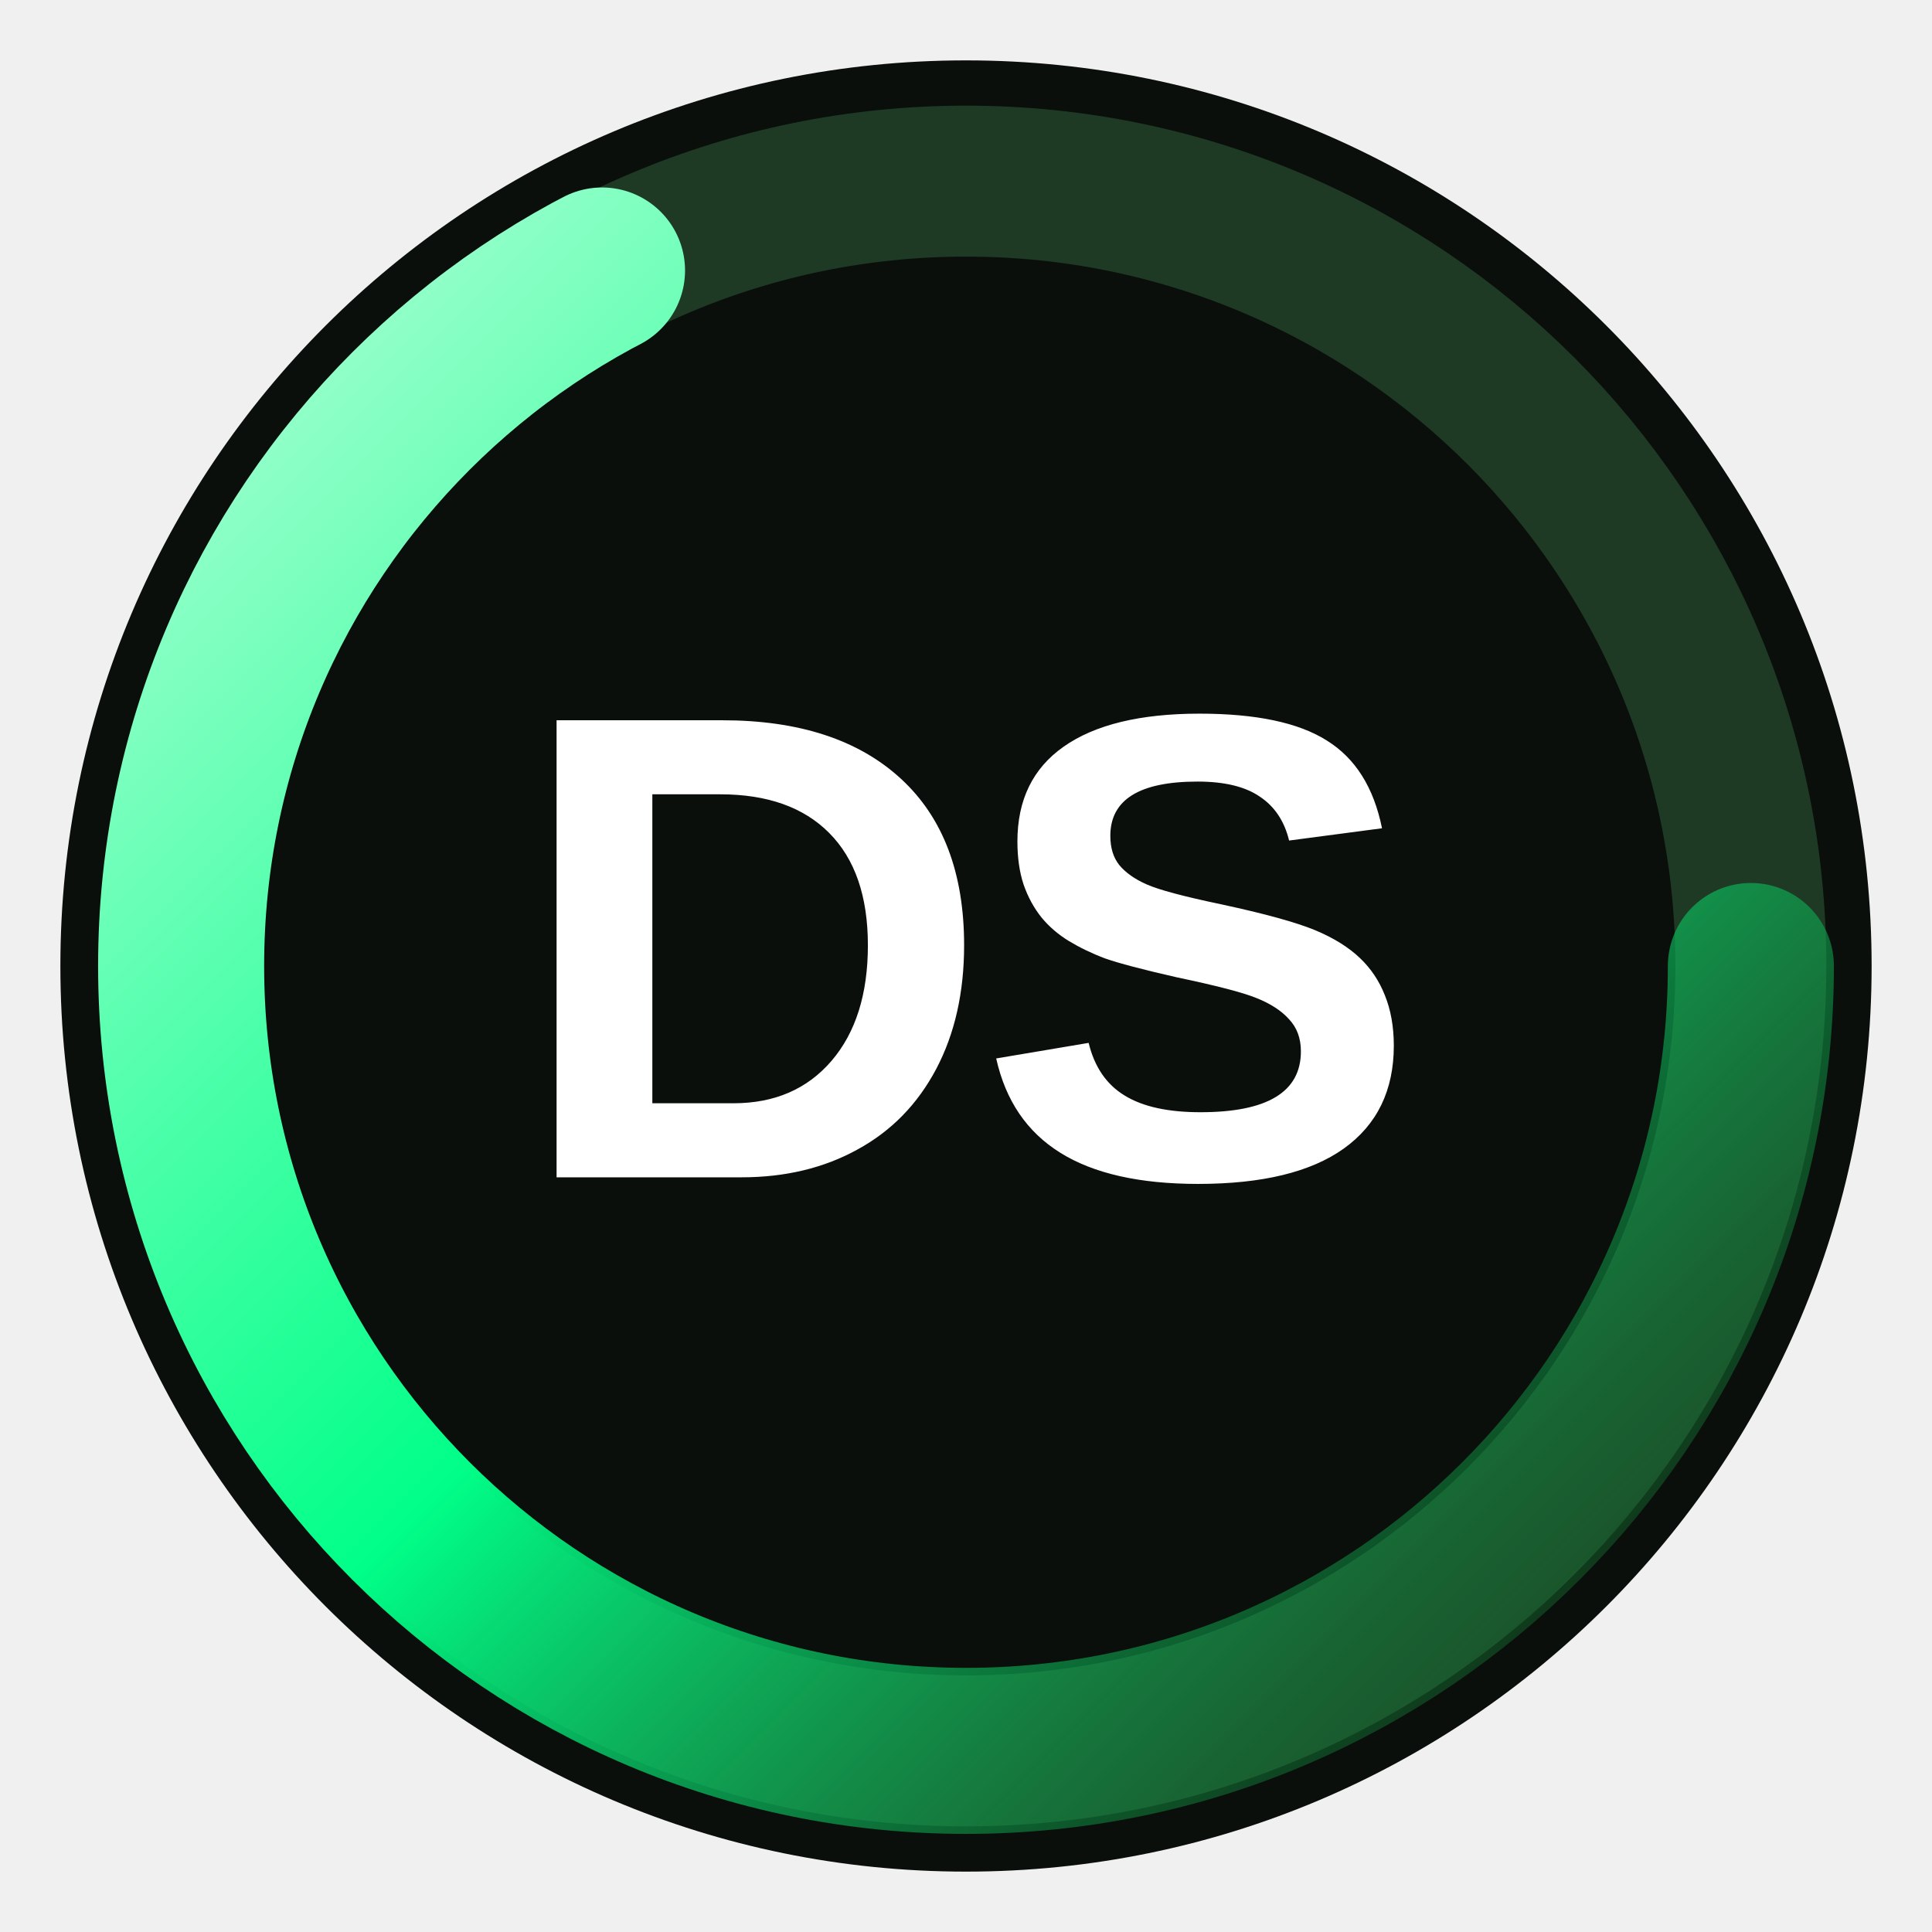
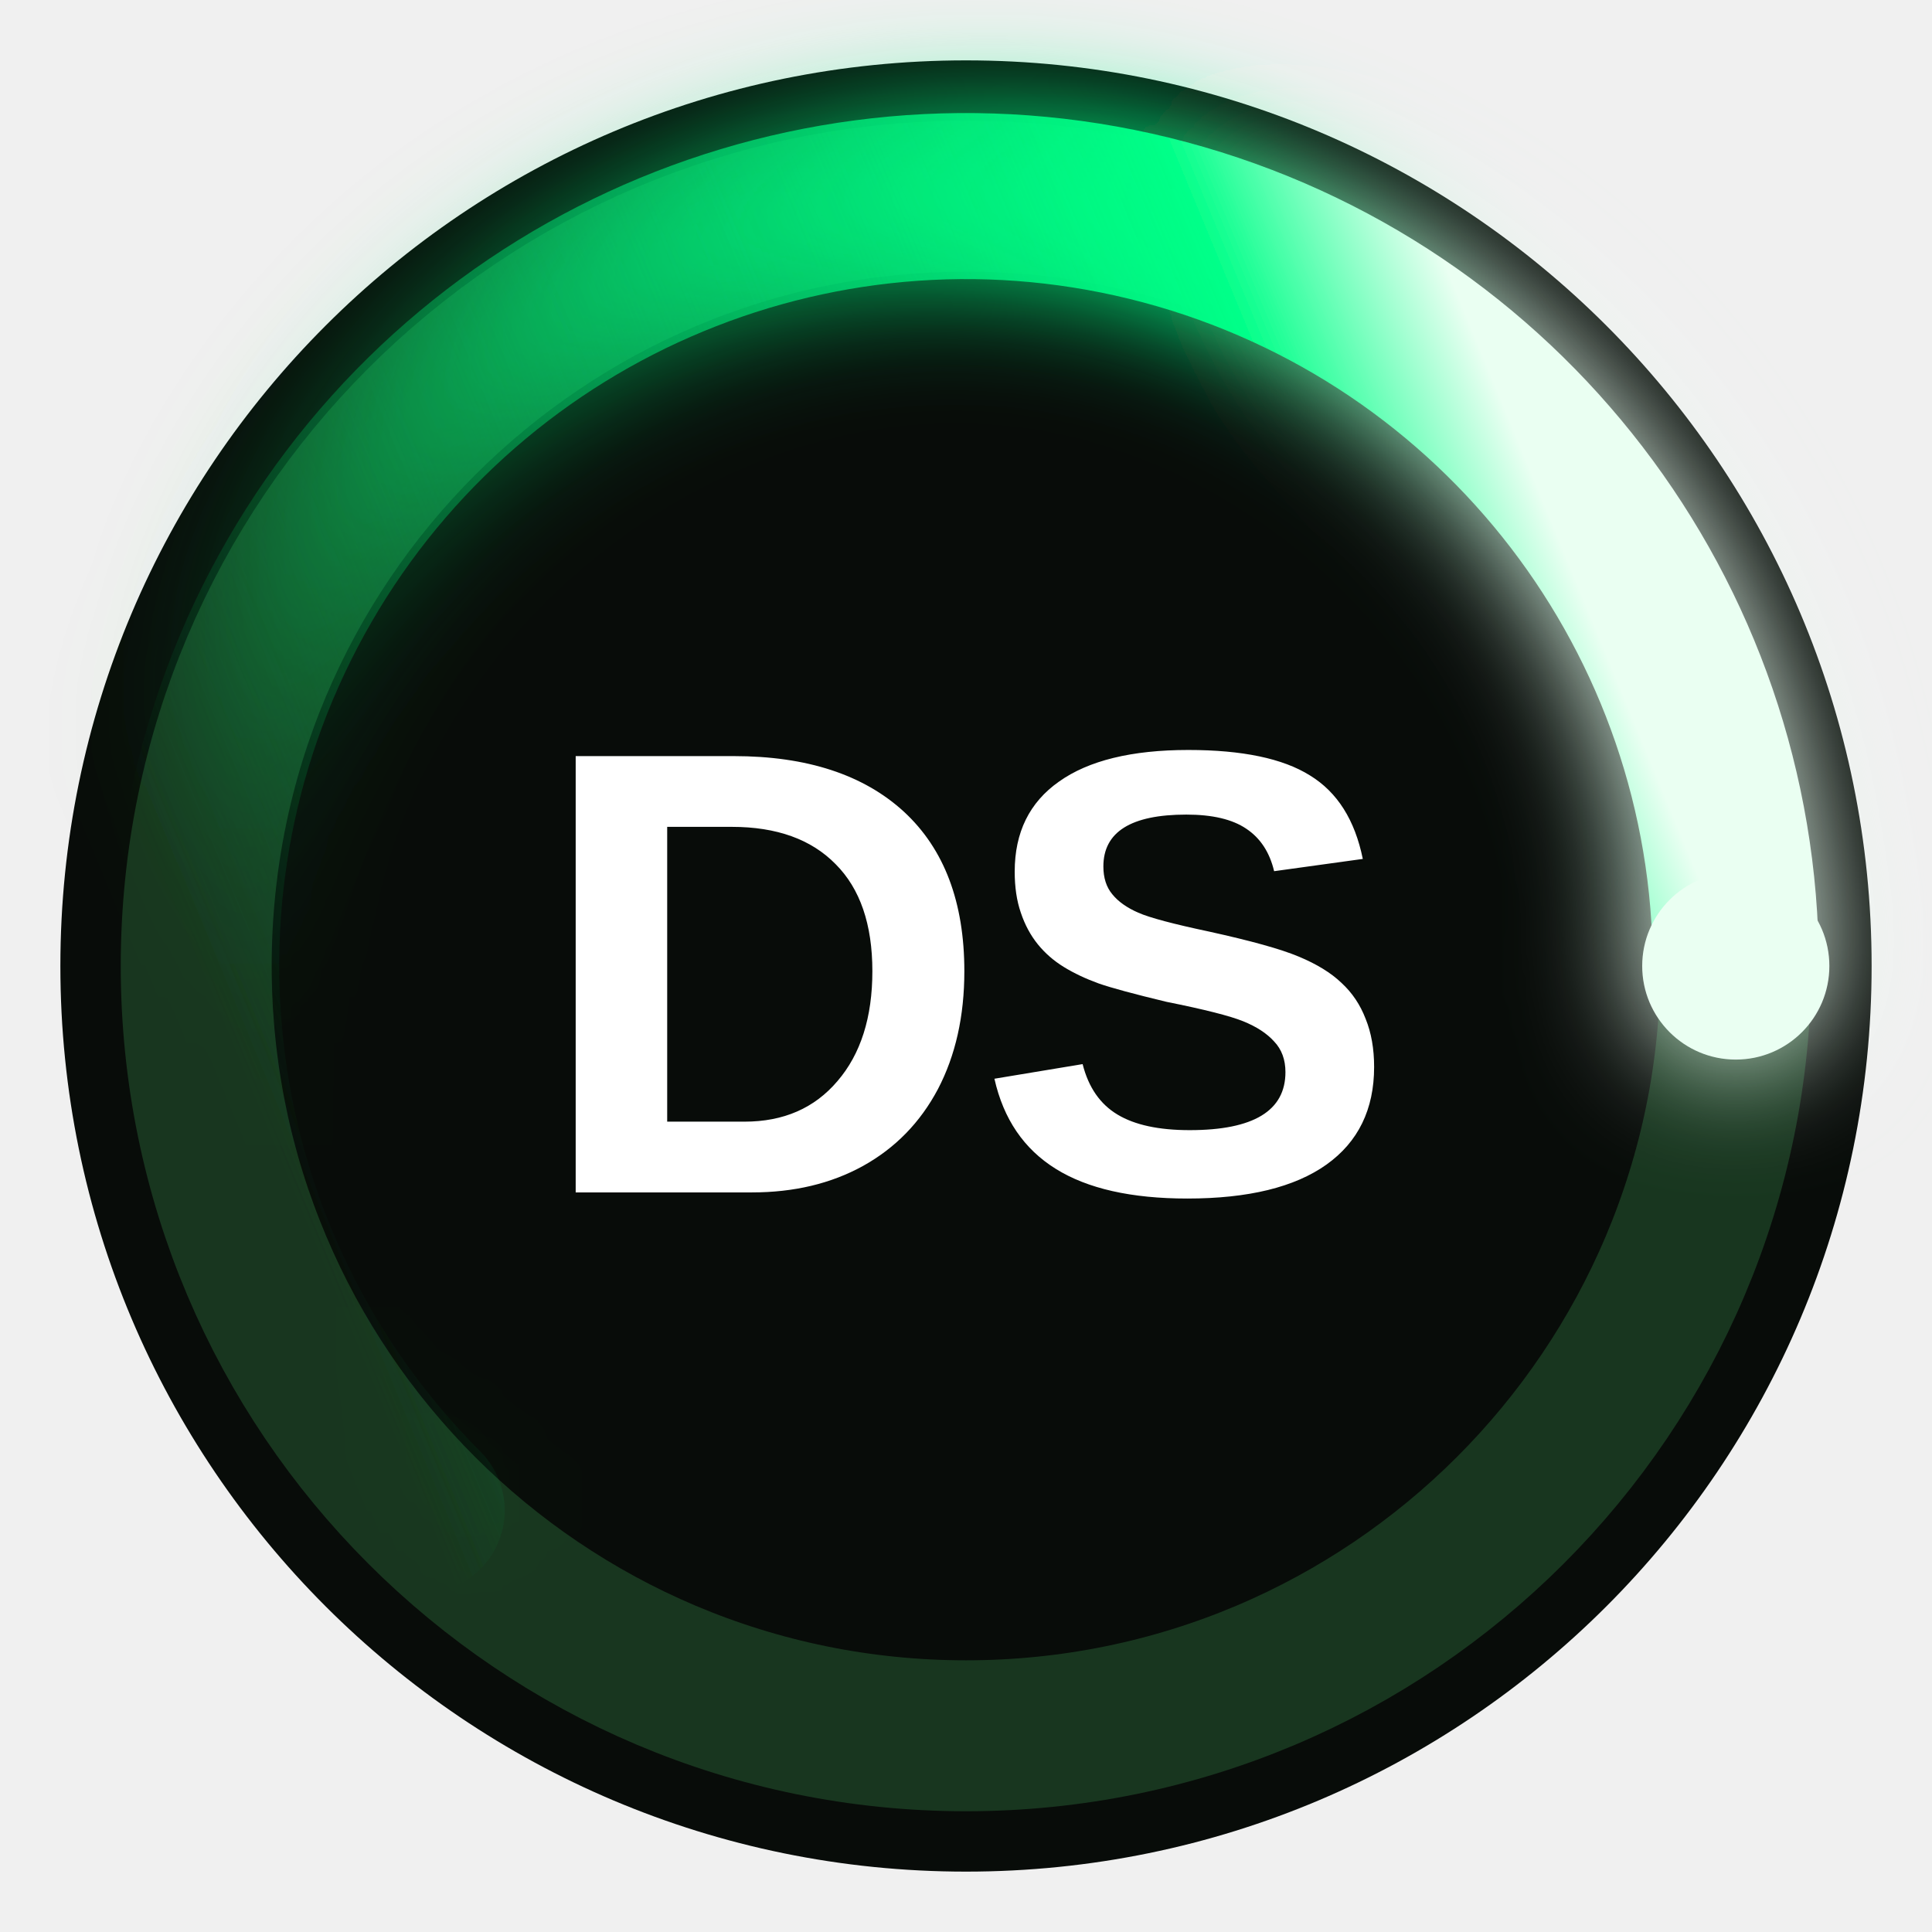
<svg xmlns="http://www.w3.org/2000/svg" viewBox="0 0 64 64">
  <defs>
-     <linearGradient id="neonRing" x1="0%" y1="0%" x2="100%" y2="100%">
-       <stop offset="0%" stop-color="#b9ffda" />
-       <stop offset="50%" stop-color="#00ff88" />
-       <stop offset="100%" stop-color="#1b5e20" stop-opacity="0.2" />
+     <linearGradient id="comet" gradientUnits="userSpaceOnUse" x1="14" y1="50" x2="57.5" y2="32">
+       <stop offset="0%" stop-color="#00c853" stop-opacity="0" />
+       <stop offset="45%" stop-color="#00e676" stop-opacity="0.55" />
+       <stop offset="85%" stop-color="#00ff88" stop-opacity="1" />
+       <stop offset="100%" stop-color="#eafff2" stop-opacity="1" />
    </linearGradient>
+     <filter id="glow" x="-25%" y="-25%" width="150%" height="150%">
+       <feGaussianBlur stdDeviation="2" result="blur" />
+       <feMerge>
+         <feMergeNode in="blur" />
+         <feMergeNode in="SourceGraphic" />
+       </feMerge>
+     </filter>
  </defs>
-   <circle cx="32" cy="32" r="30" fill="#0b0f0c" />
-   <circle cx="32" cy="32" r="26" fill="none" stroke="#1e3a24" stroke-width="5" />
-   <circle cx="32" cy="32" r="26" fill="none" stroke="url(#neonRing)" stroke-width="5.5" stroke-linecap="round" stroke-dasharray="110 60" />
-   <text x="32" y="39" text-anchor="middle" font-family="Montserrat, Arial, sans-serif" font-weight="800" font-size="22" fill="#ffffff" letter-spacing="-0.5">DS</text>
+   <circle cx="32" cy="32" r="30" fill="#080c09" />
+   <circle cx="32" cy="32" r="25.5" fill="none" stroke="#18361f" stroke-width="5" />
+   <g filter="url(#glow)">
+     <path d="M 13.97 50.03 A 25.5 25.5 0 1 1 57.5 32" fill="none" stroke="url(#comet)" stroke-width="5.5" stroke-linecap="round" />
+     <circle cx="57.5" cy="32" r="3.1" fill="#eafff2" />
+     <animateTransform attributeName="transform" type="rotate" from="0 32 32" to="360 32 32" dur="1.35s" repeatCount="indefinite" />
+   </g>
+   <text x="32" y="39.5" text-anchor="middle" font-family="Montserrat, Arial, sans-serif" font-weight="900" font-size="21" fill="#ffffff" letter-spacing="-0.5">DS</text>
</svg>
